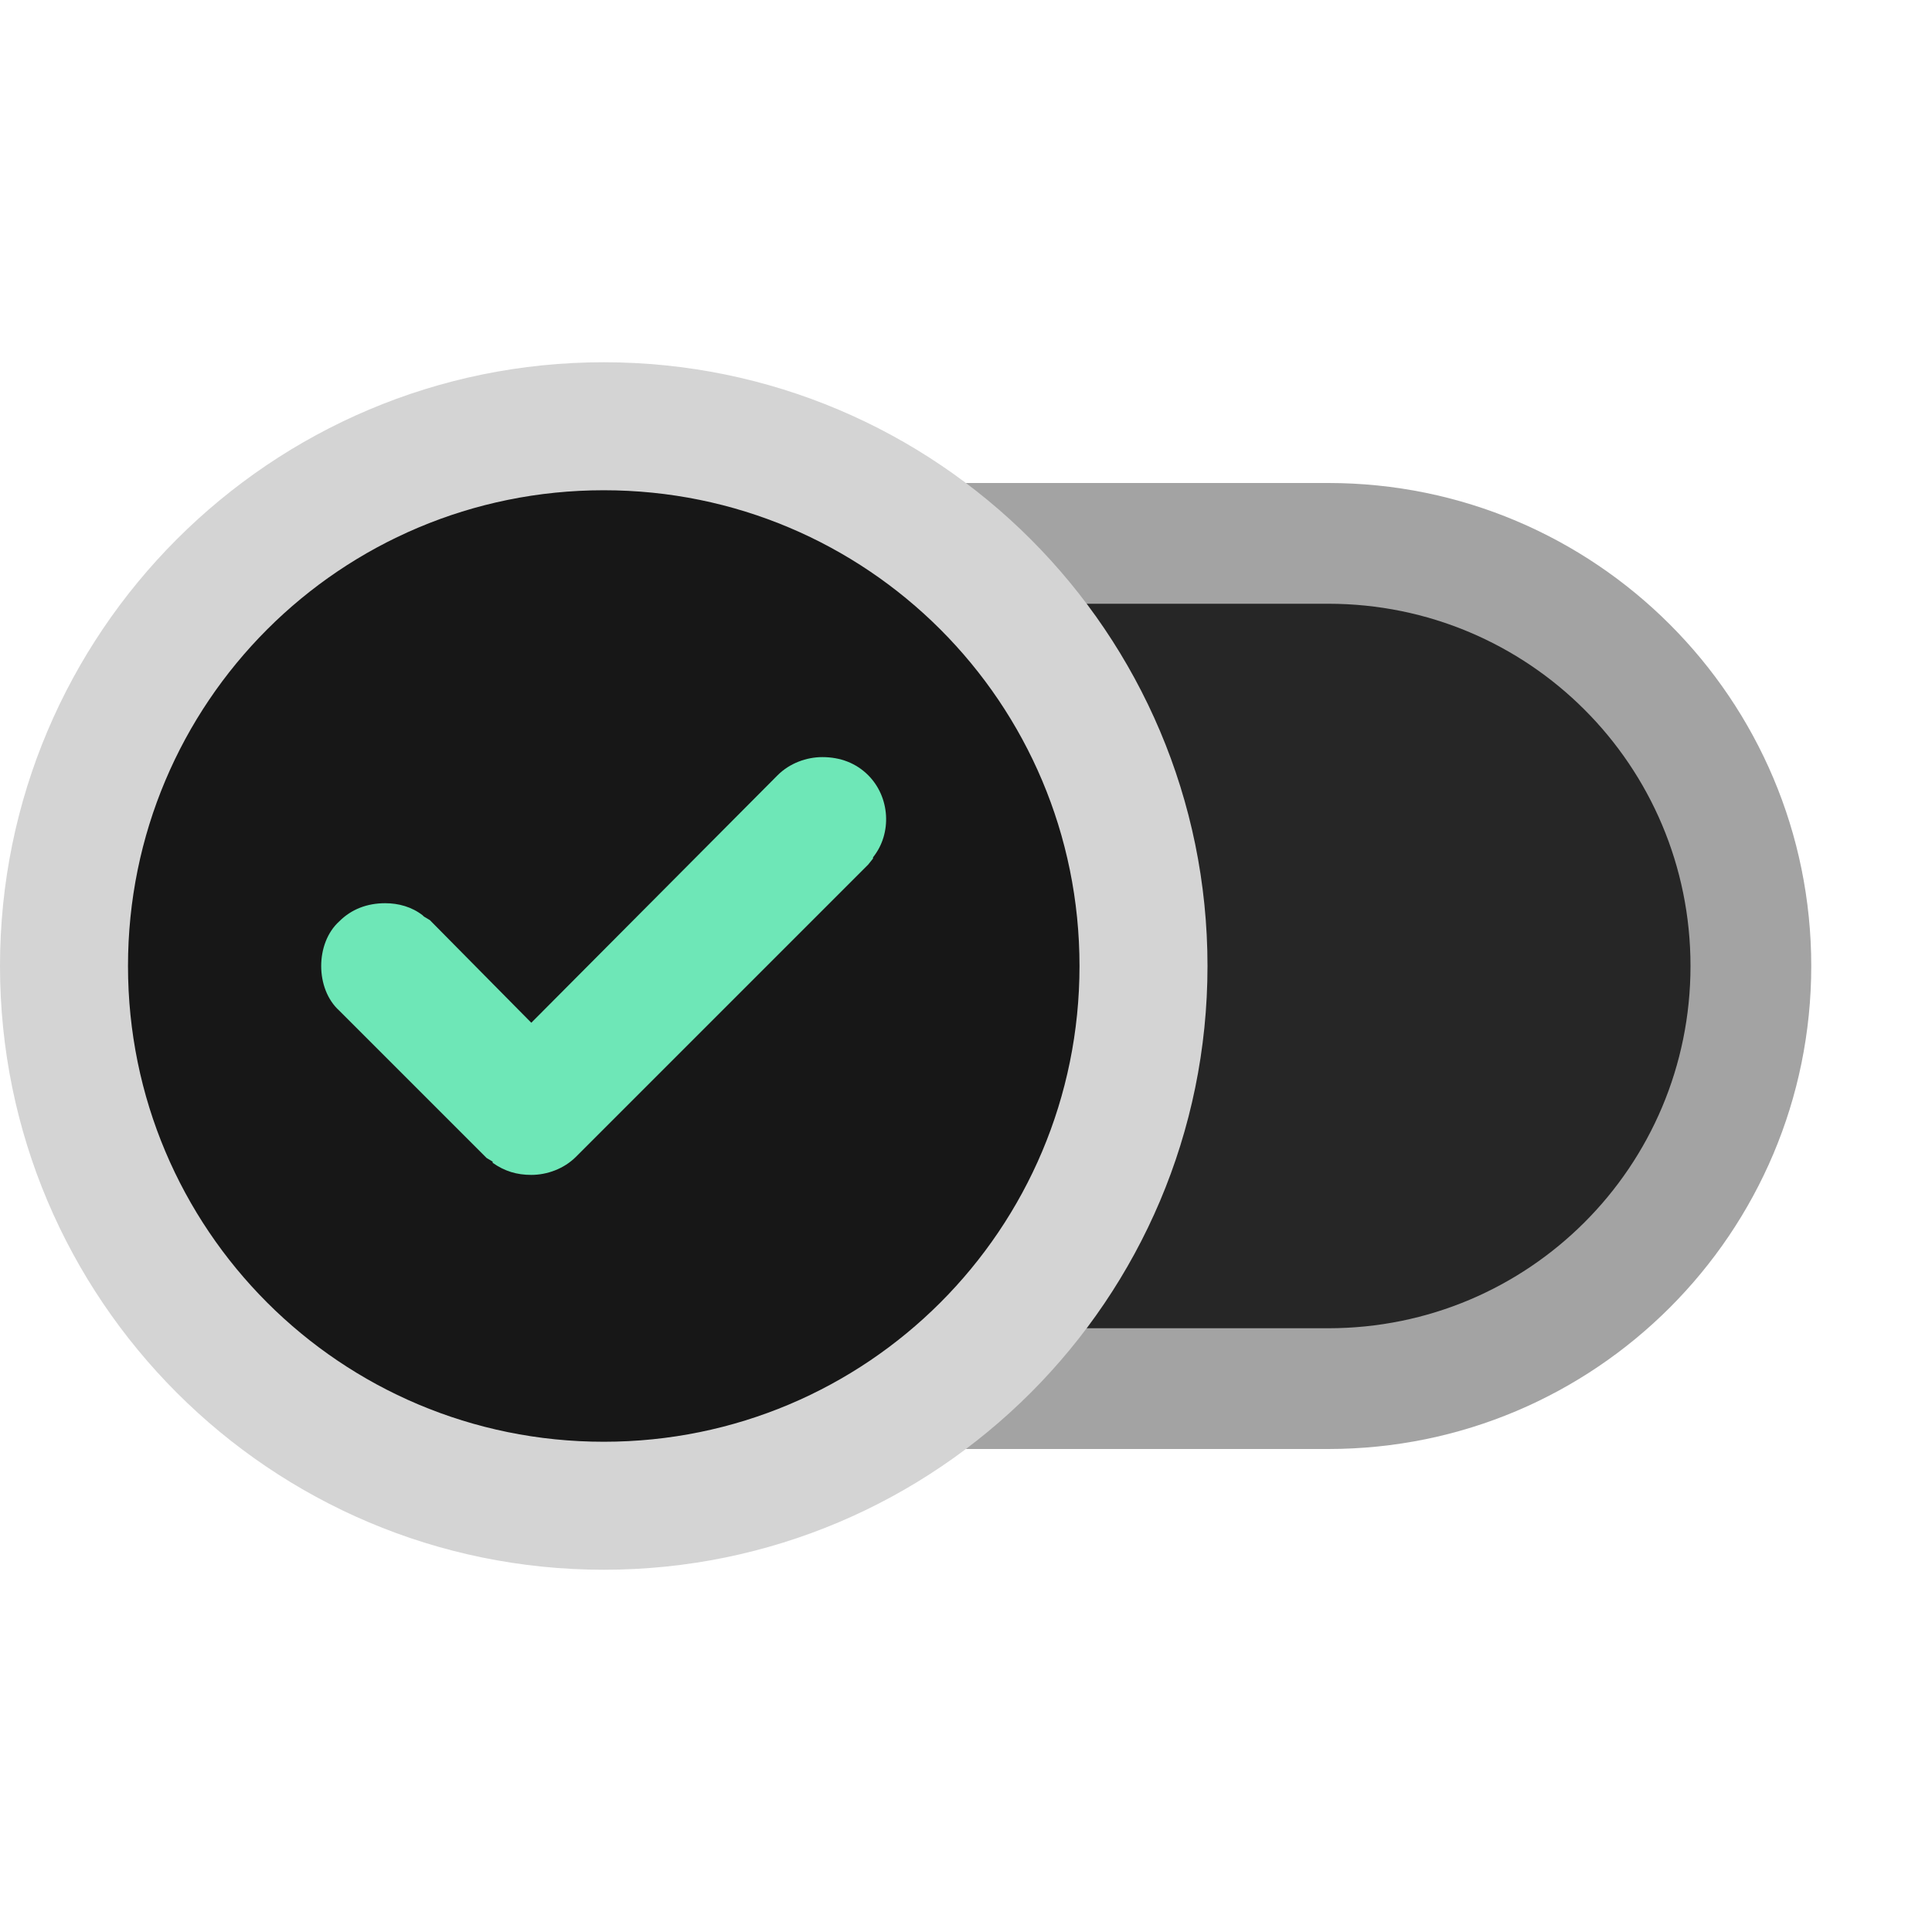
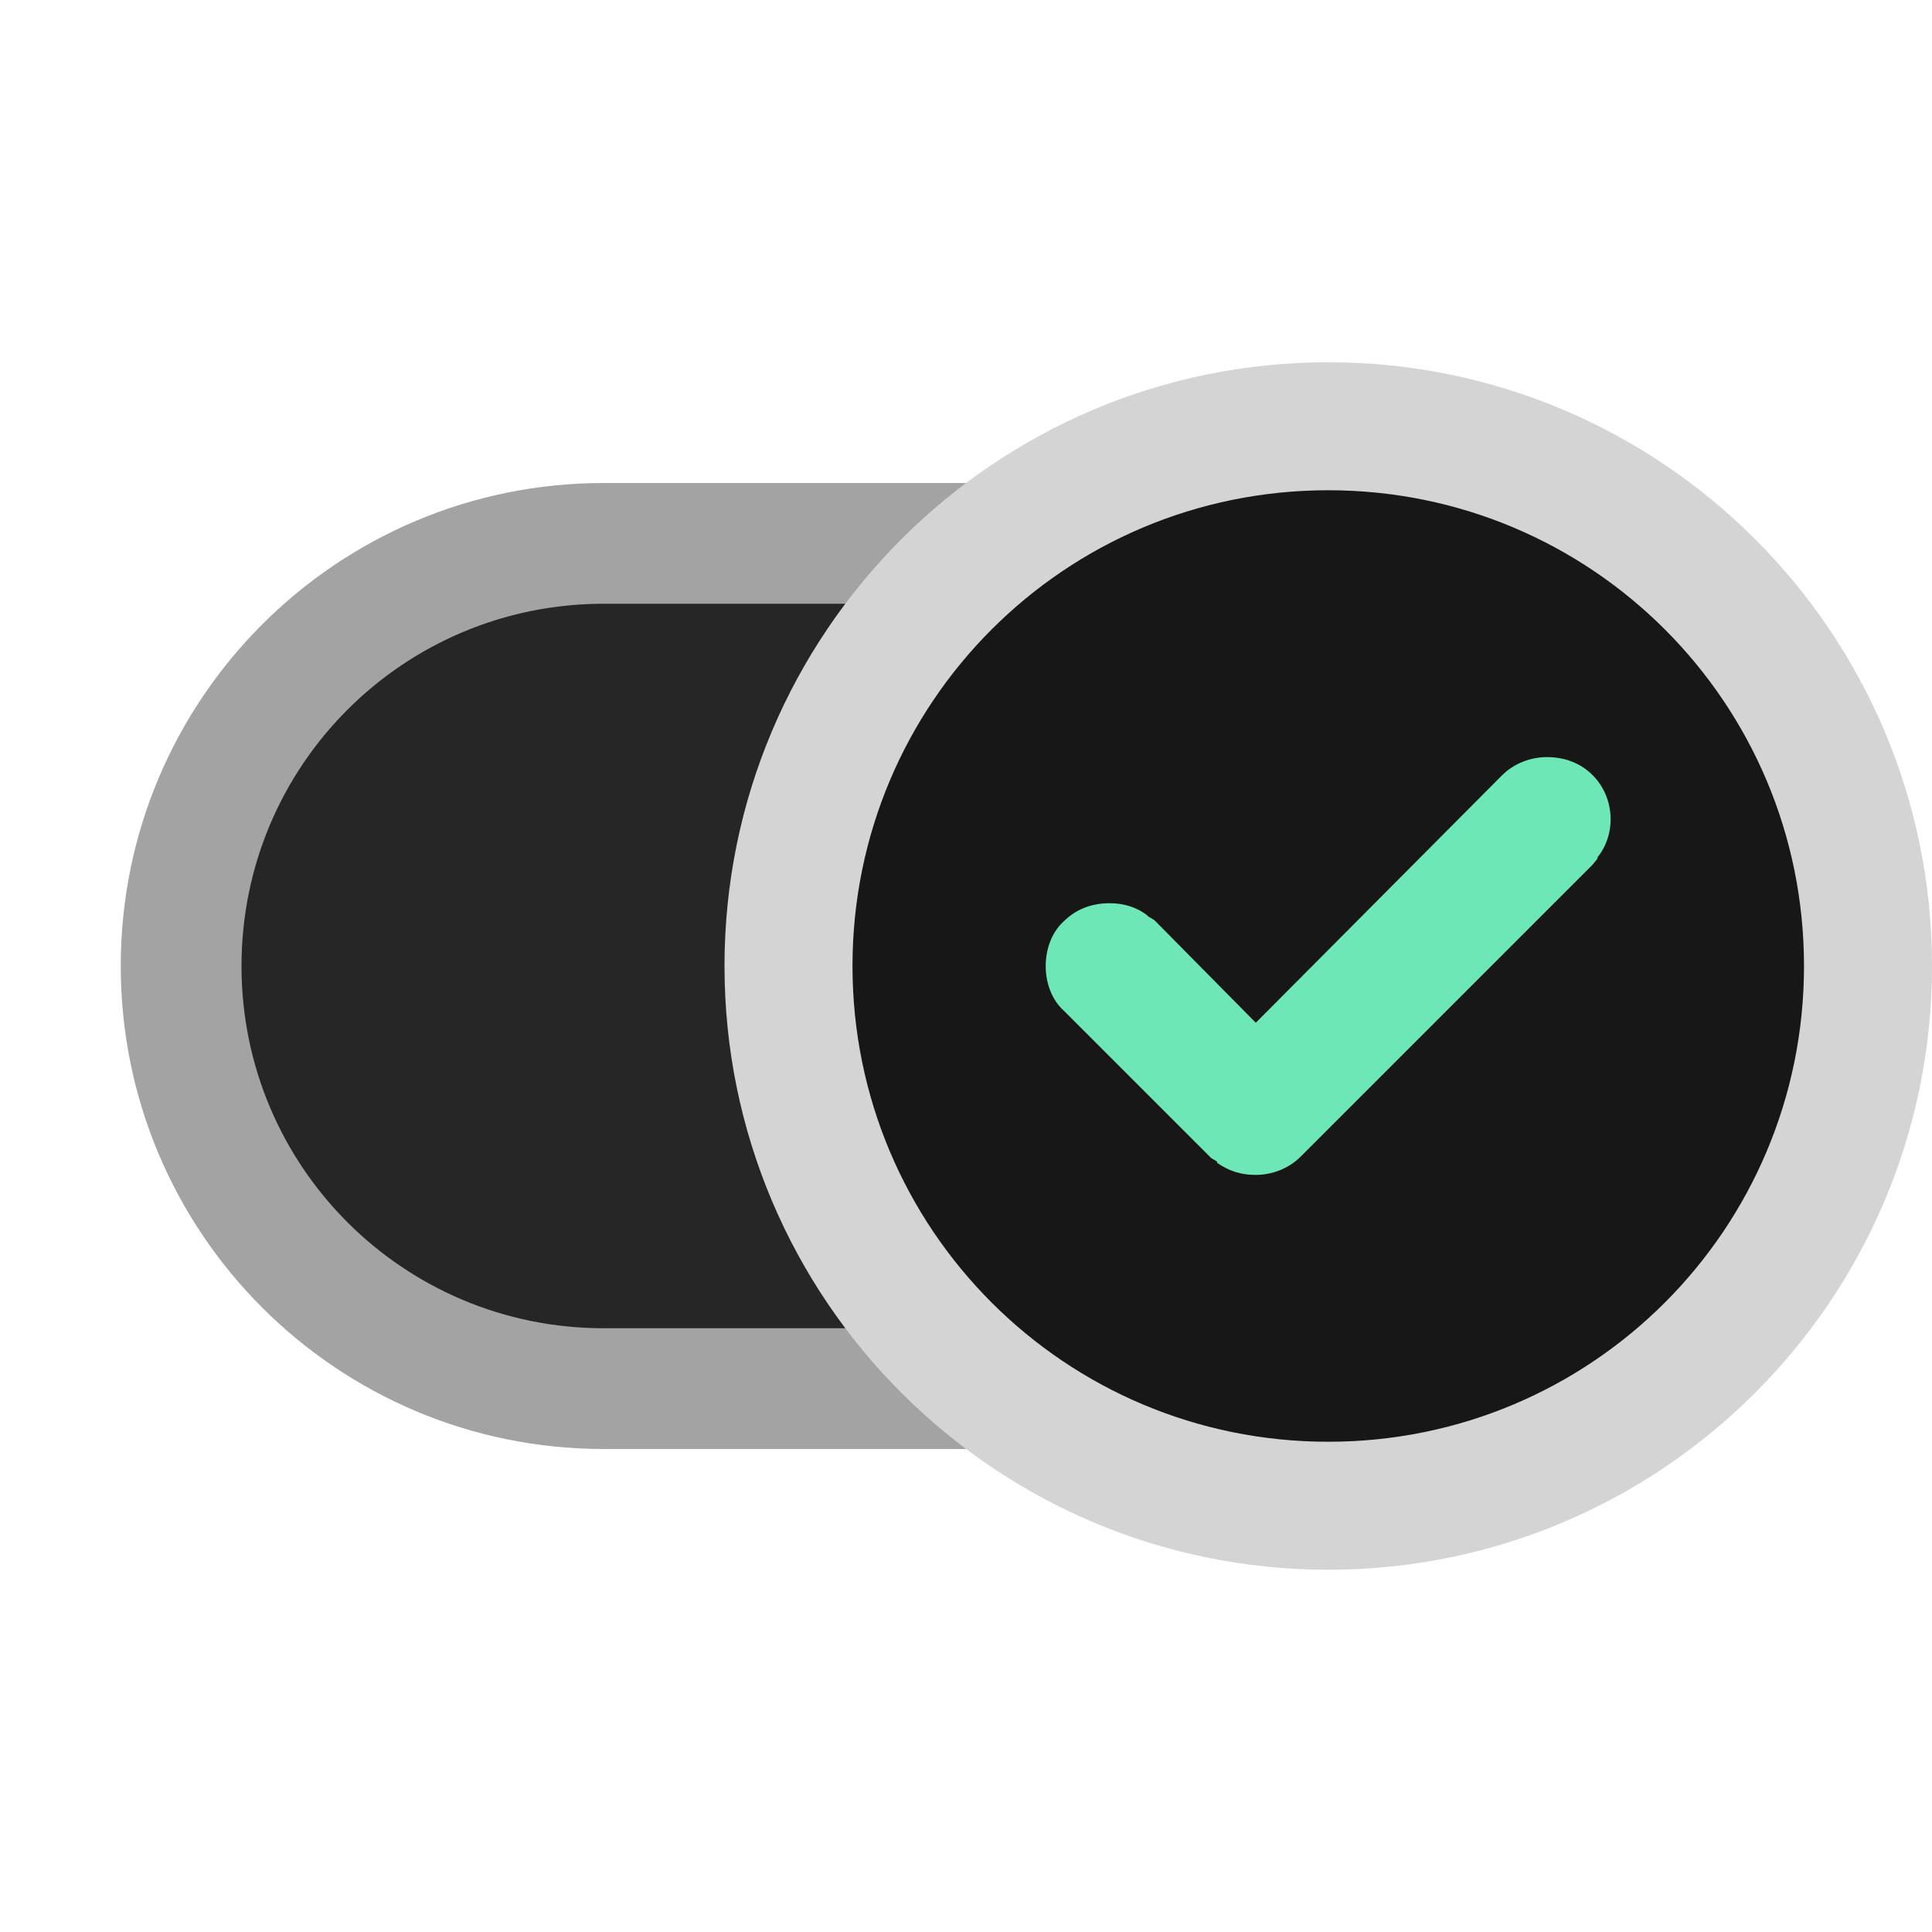
<svg xmlns="http://www.w3.org/2000/svg" version="1.1" id="Layer_1" viewBox="0 0 16 16">
  <g id="icon">
    <path id="b" fill="#262626" d="M5,11.5C3.07,11.5,1.5,9.93,1.5,8C1.5,6.07,3.07,4.5,5,4.5L11,4.5C12.93,4.5,14.5,6.07,14.5,8C14.5,9.93,12.93,11.5,11,11.5L5,11.5z" />
    <path id="c1" fill="#a3a3a3" d="M15,8 C15,5.79 13.21,4 11,4 L5,4 C2.79,4 1,5.79 1,8 C1,10.21 2.79,12 5,12 L11,12 C13.21,12 15,10.21 15,8 Z M11,5 C12.66,5 14,6.34 14,8 C14,9.66 12.66,11 11,11 L5,11 C3.34,11 2,9.66 2,8 C2,6.34 3.34,5 5,5 L11,5 Z" />
  </g>
  <g id="overlay">
-     <path id="b" fill="#171717" d="M9.49,8C9.49,10.48,7.48,12.49,5,12.49C2.52,12.49,.51,10.48,.51,8C.51,5.52,2.52,3.51,5,3.51C7.48,3.51,9.49,5.52,9.49,8z" />
-     <path id="c3" fill="#d4d4d4" d="M5,13 C2.24,13 0,10.76 0,8 C0,5.24 2.24,3 5,3 C7.76,3 10,5.24 10,8 C10,10.76 7.76,13 5,13 Z M5,4.06 C2.82,4.06 1.06,5.82 1.06,8 C1.06,10.18 2.82,11.94 5,11.94 C7.18,11.94 8.94,10.18 8.94,8 C8.94,5.82 7.18,4.06 5,4.06 Z" />
-     <path id="c3" fill="#6ee7b7" d="M4.4,9.73C4.28,9.73,4.18,9.7,4.08,9.63L4.08,9.62L4.03,9.59L2.81,8.37C2.71,8.28,2.66,8.14,2.66,8C2.66,7.86,2.71,7.72,2.81,7.63C2.91,7.53,3.04,7.48,3.19,7.48C3.3,7.48,3.41,7.51,3.5,7.58L3.51,7.59L3.56,7.62L4.4,8.47L6.44,6.42C6.54,6.32,6.68,6.27,6.81,6.27C6.96,6.27,7.09,6.32,7.19,6.42C7.37,6.6,7.39,6.9,7.23,7.1L7.23,7.11L7.19,7.16L4.77,9.58C4.67,9.68,4.53,9.73,4.4,9.73z" />
+     <path id="b" fill="#171717" d="M15.49,8C15.49,10.48,13.48,12.49,11,12.49C8.52,12.49,6.51,10.48,6.51,8C6.51,5.52,8.52,3.51,11,3.51C13.48,3.51,15.49,5.52,15.49,8z" />
+     <path id="c3" fill="#d4d4d4" d="M11,13 C8.24,13 6,10.76 6,8 C6,5.24 8.24,3 11,3 C13.76,3 16,5.24 16,8 C16,10.76 13.76,13 11,13 Z M11,4.06 C8.82,4.06 7.06,5.82 7.06,8 C7.06,10.18 8.82,11.94 11,11.94 C13.18,11.94 14.94,10.18 14.94,8 C14.94,5.82 13.18,4.06 11,4.06 Z" />
+     <path id="c3" fill="#6ee7b7" d="M10.4,9.73C10.28,9.73,10.18,9.7,10.08,9.63L10.08,9.62L10.03,9.59L8.81,8.37C8.71,8.28,8.66,8.14,8.66,8C8.66,7.86,8.71,7.72,8.81,7.63C8.91,7.53,9.04,7.48,9.19,7.48C9.3,7.48,9.41,7.51,9.5,7.58L9.51,7.59L9.56,7.62L10.4,8.47L12.44,6.42C12.54,6.32,12.68,6.27,12.81,6.27C12.96,6.27,13.09,6.32,13.19,6.42C13.37,6.6,13.39,6.9,13.23,7.1L13.23,7.11L13.19,7.16L10.77,9.58C10.67,9.68,10.53,9.73,10.4,9.73z" />
  </g>
</svg>
